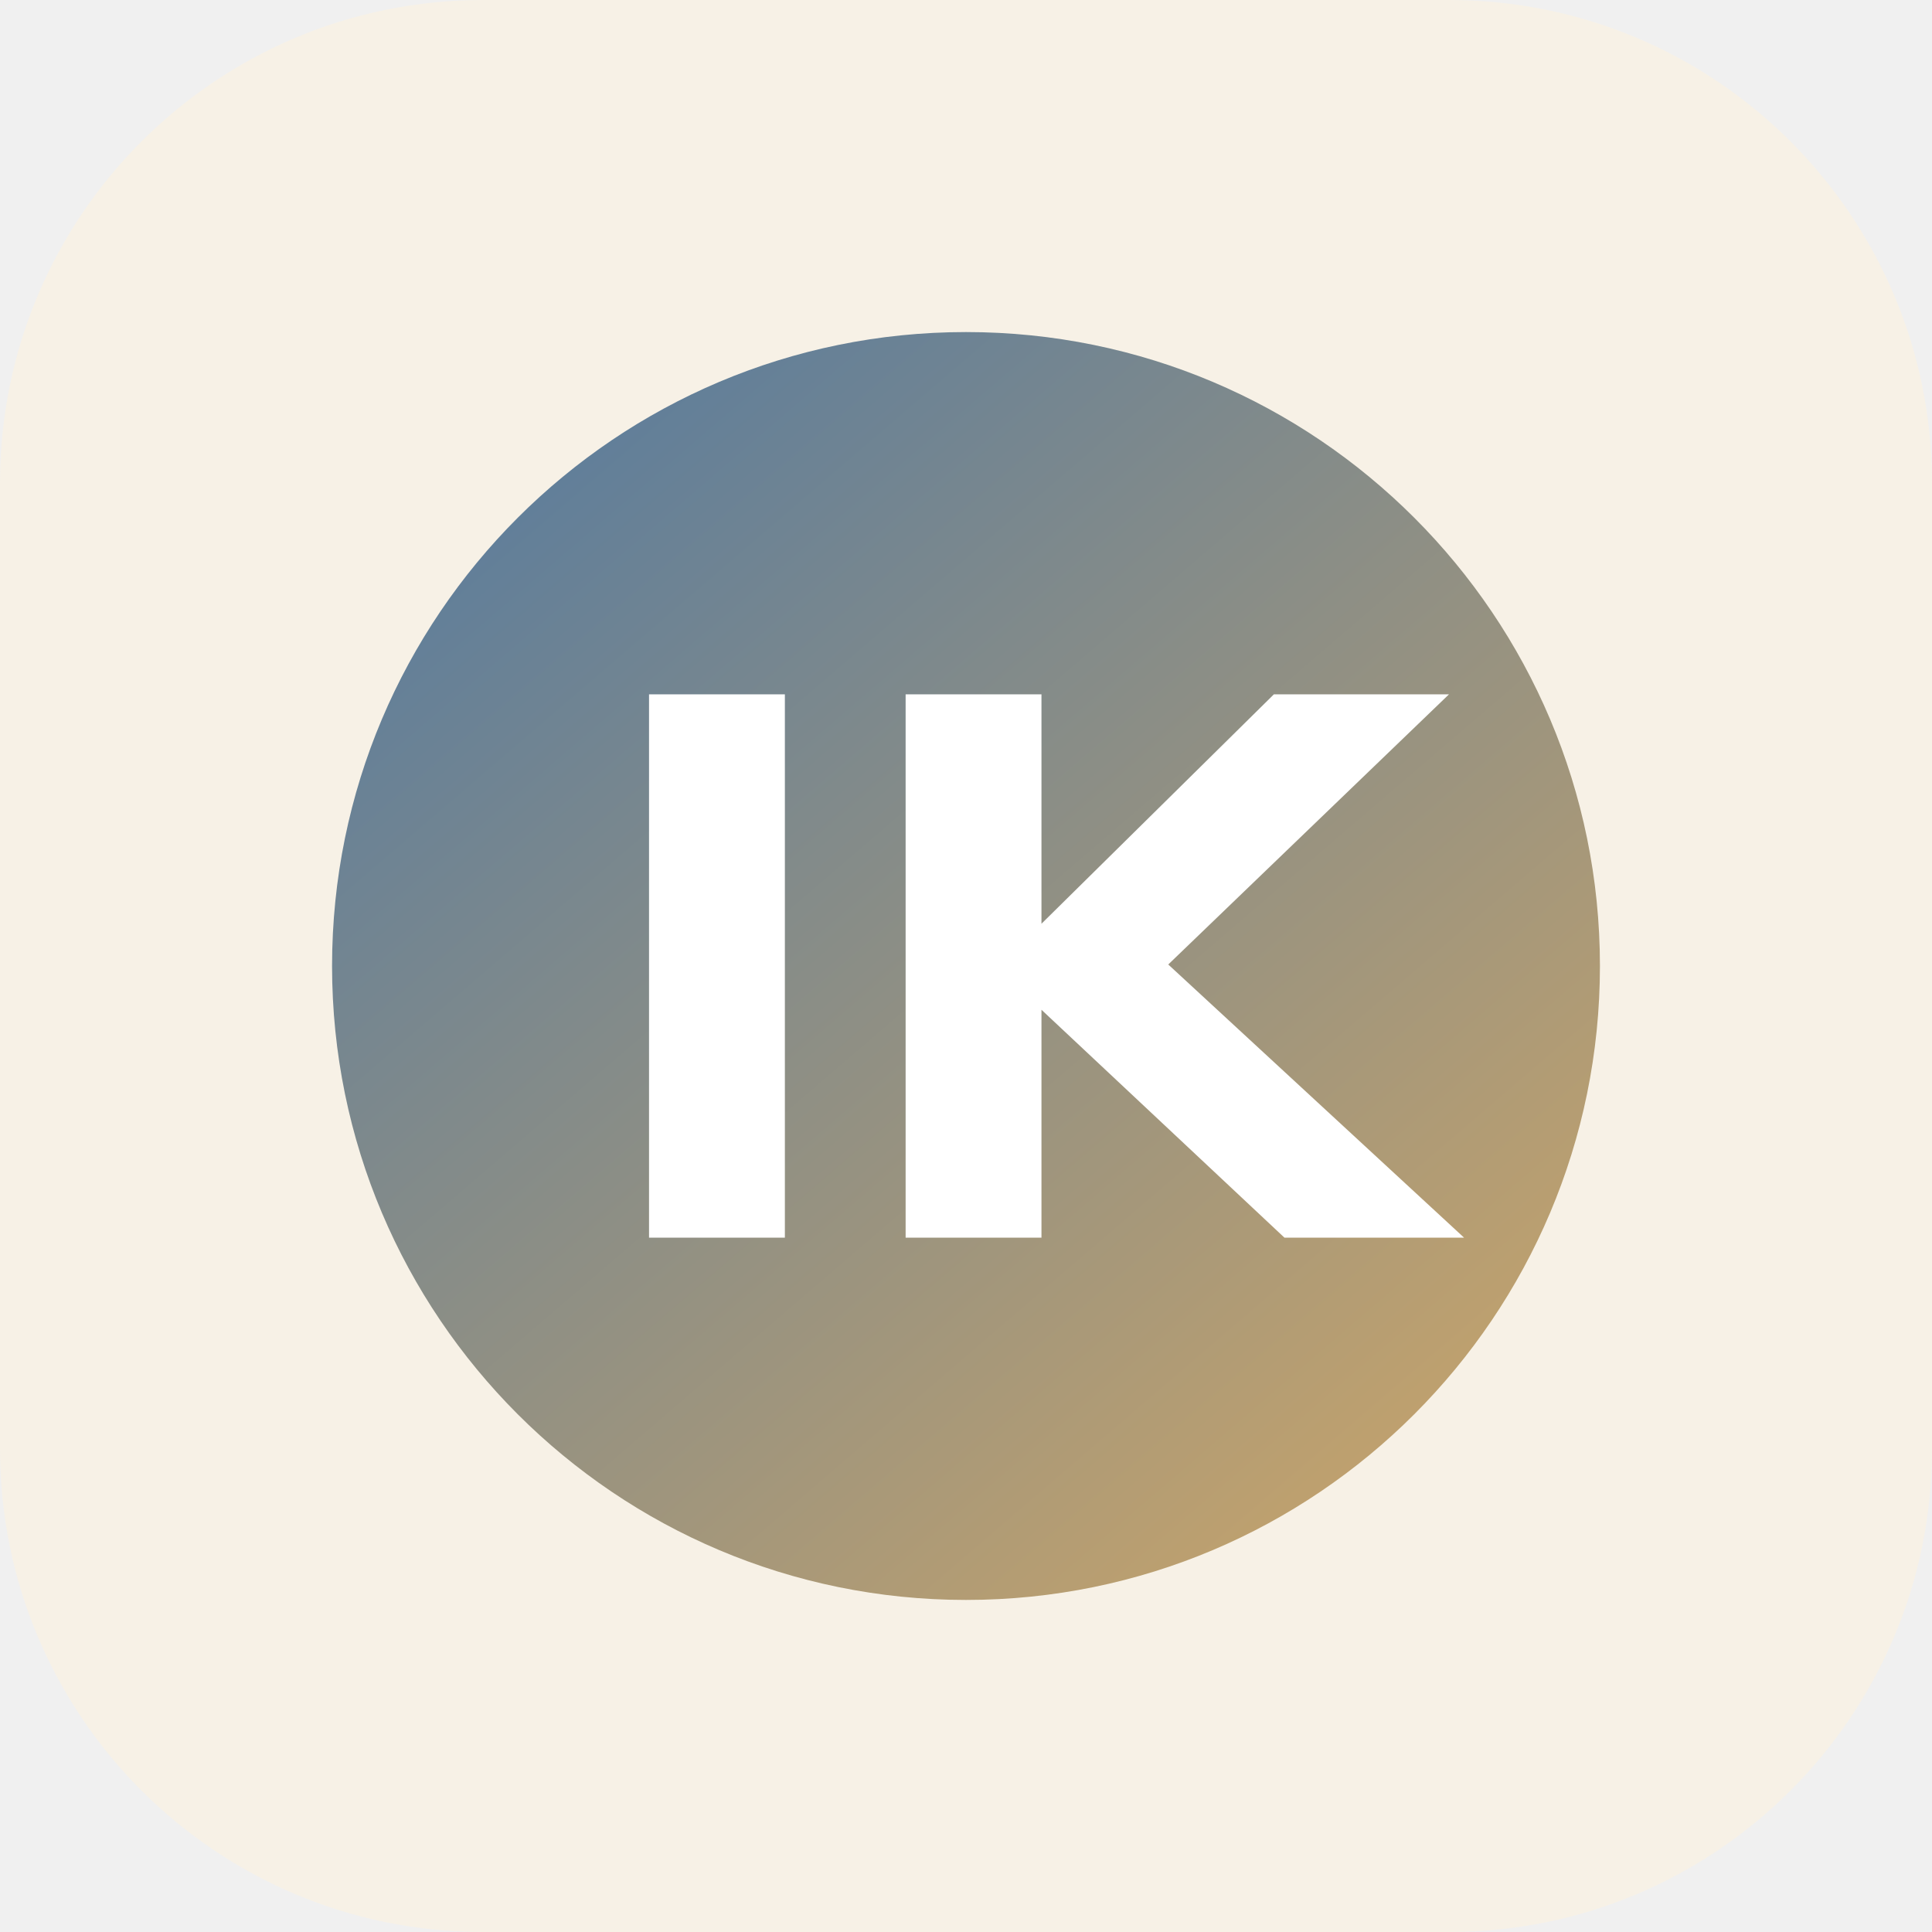
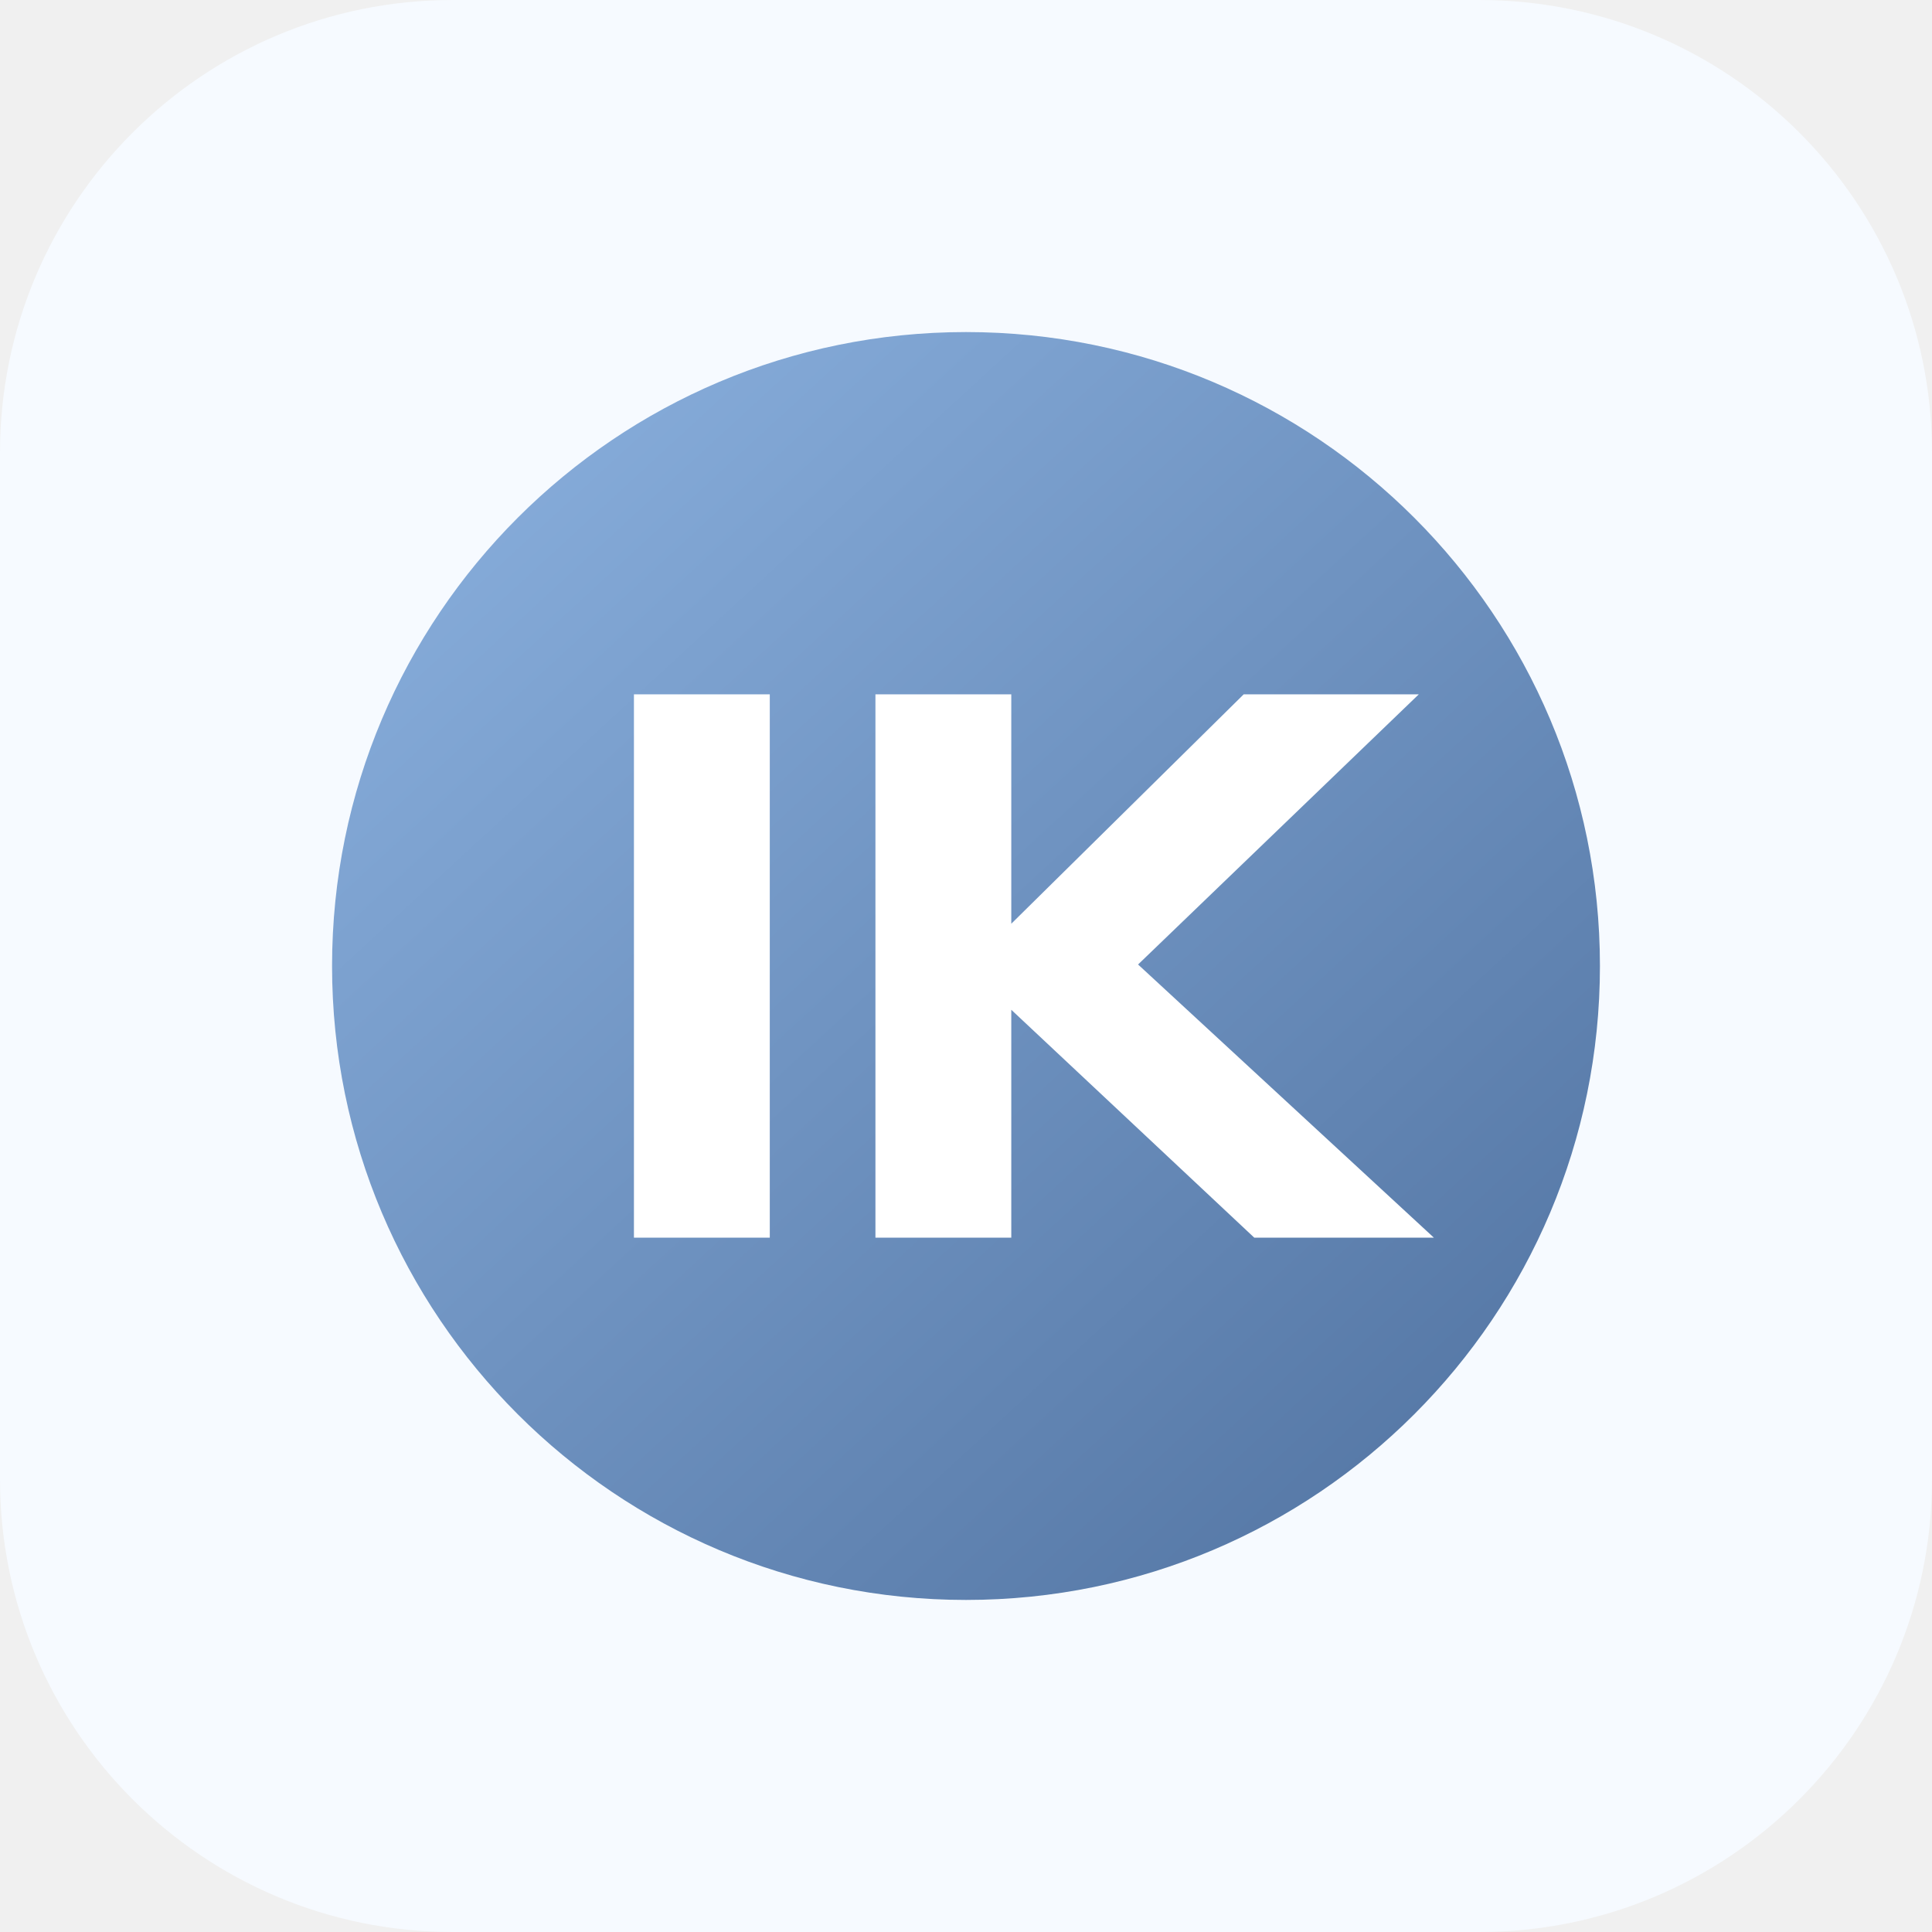
<svg xmlns="http://www.w3.org/2000/svg" width="128" height="128" viewBox="0 0 128 128" fill="none">
-   <rect width="128" height="128" rx="32" fill="#F7F1E6" />
+   <rect width="128" height="128" rx="30" fill="#F6FAFF" />
  <circle cx="64" cy="64" r="42" fill="url(#paint0_linear)" />
-   <path d="M43 82V46H52V82H43ZM60 46H69V61.2L84.4 46H96L77.4 63.9L97 82H85.1L69 66.9V82H60V46Z" fill="white" />
+   <path d="M42 82V46H51V82H42ZM58 46H67V61.2L82.4 46H94L75.4 63.9L95 82H83.1L67 66.9V82H58V46Z" fill="white" />
  <defs>
-     <linearGradient id="paint0_linear" x1="31" y1="24" x2="98" y2="102" gradientUnits="userSpaceOnUse">
-       <stop stop-color="#577B9E" />
-       <stop offset="1" stop-color="#C8A46A" />
+     <linearGradient id="paint0_linear" x1="28" y1="24" x2="98" y2="100" gradientUnits="userSpaceOnUse">
+       <stop stop-color="#8AB0DE" />
+       <stop offset="1" stop-color="#5476A4" />
    </linearGradient>
  </defs>
</svg>
